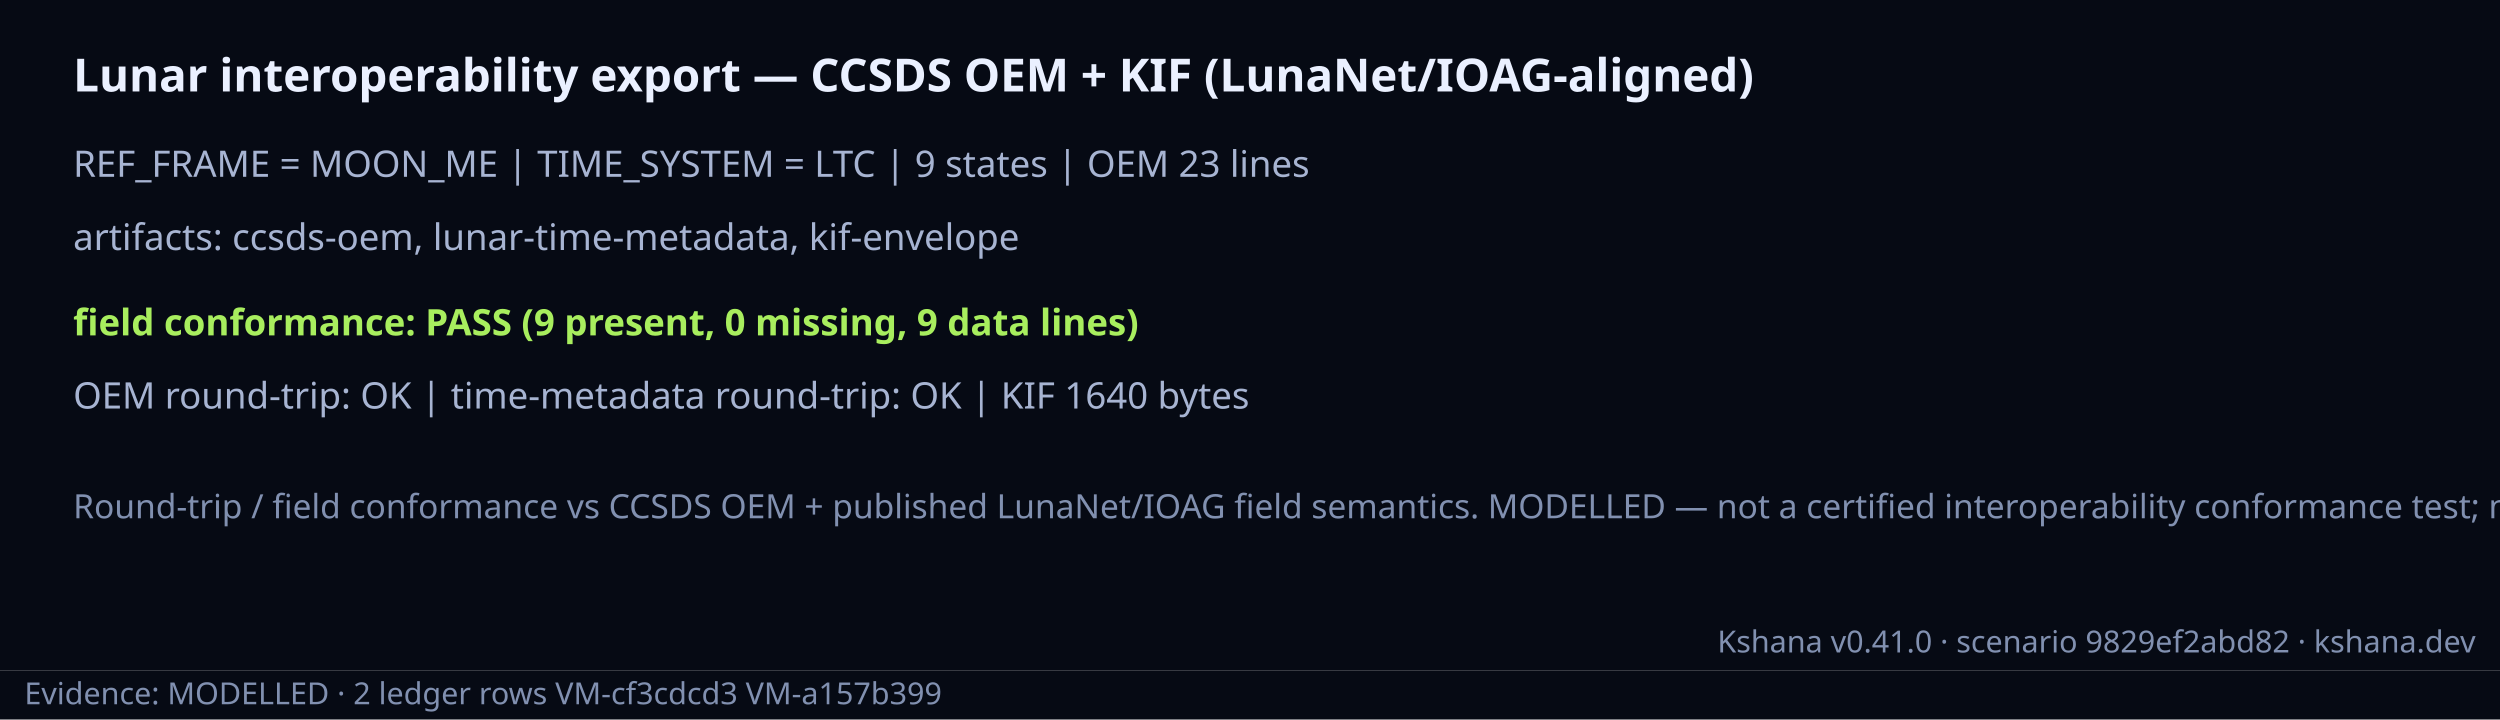
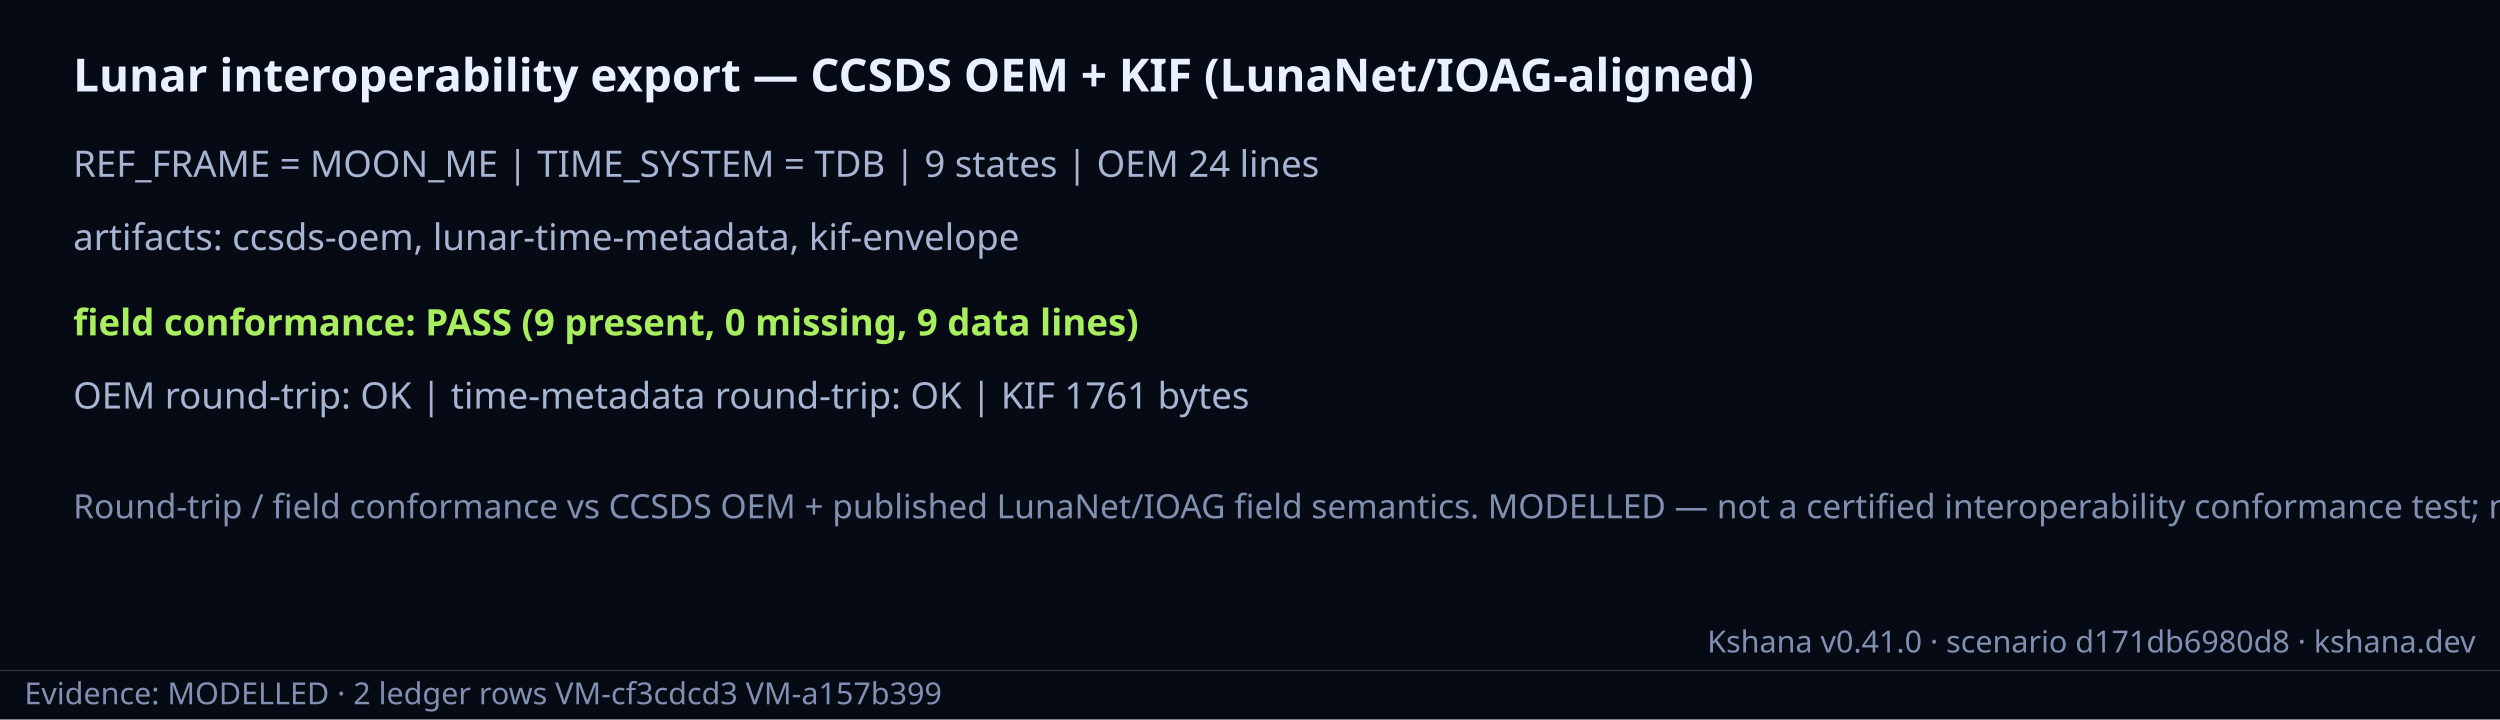
<svg xmlns="http://www.w3.org/2000/svg" width="820" height="236" font-family="Geist, ui-sans-serif, system-ui, sans-serif" font-size="12" fill="#A7B4D2">
  <rect width="820" height="220" fill="#060A14" />
  <text x="24" y="30" font-size="15" font-weight="bold" fill="#EAF0FF">Lunar interoperability export — CCSDS OEM + KIF (LunaNet/IOAG-aligned)</text>
-   <text x="24" y="58">REF_FRAME = MOON_ME | TIME_SYSTEM = LTC | 9 states | OEM 23 lines</text>
+   <text x="24" y="58">REF_FRAME = MOON_ME | TIME_SYSTEM = TDB | 9 states | OEM 24 lines</text>
  <text x="24" y="82">artifacts: ccsds-oem, lunar-time-metadata, kif-envelope</text>
  <text x="24" y="110" fill="#A8EE5E" font-weight="bold">field conformance: PASS (9 present, 0 missing, 9 data lines)</text>
-   <text x="24" y="134">OEM round-trip: OK | time-metadata round-trip: OK | KIF 1640 bytes</text>
+   <text x="24" y="134">OEM round-trip: OK | time-metadata round-trip: OK | KIF 1761 bytes</text>
  <text x="24" y="170" font-size="11" fill="#8190B0">Round-trip / field conformance vs CCSDS OEM + published LunaNet/IOAG field semantics. MODELLED — not a certified interoperability conformance test; no agency endorsement.</text>
-   <text x="812" y="214" text-anchor="end" fill="#8190B0" font-size="10" font-family="Geist, ui-sans-serif, system-ui, sans-serif">Kshana v0.41.0 · scenario 9829ef2abd82 · kshana.dev</text>
+   <text x="812" y="214" text-anchor="end" fill="#8190B0" font-size="10" font-family="Geist, ui-sans-serif, system-ui, sans-serif">Kshana v0.41.0 · scenario d171db6980d8 · kshana.dev</text>
  <rect x="0" y="220" width="820" height="16" fill="#060A14" />
  <text x="8" y="231" fill="#8190B0" font-size="10" font-family="Geist, ui-sans-serif, system-ui, sans-serif">Evidence: MODELLED · 2 ledger rows VM-cf3cdcd3 VM-a157b399</text>
</svg>
